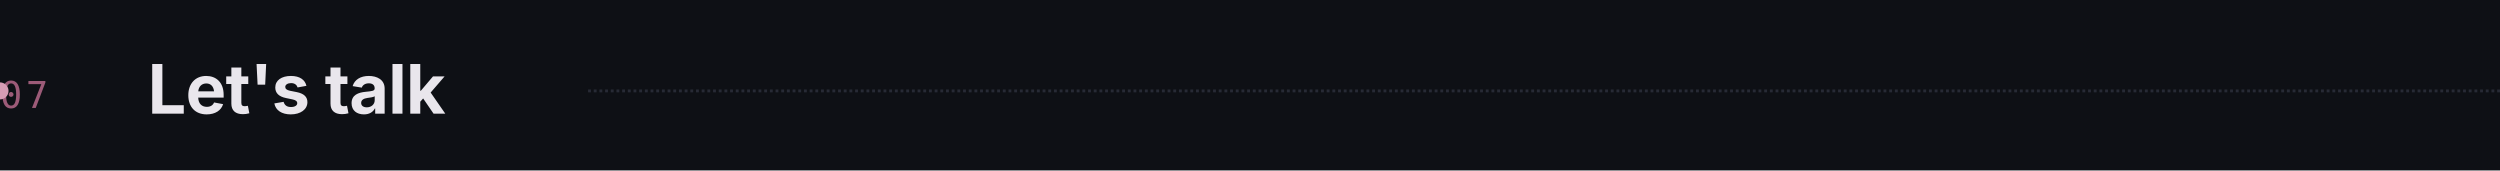
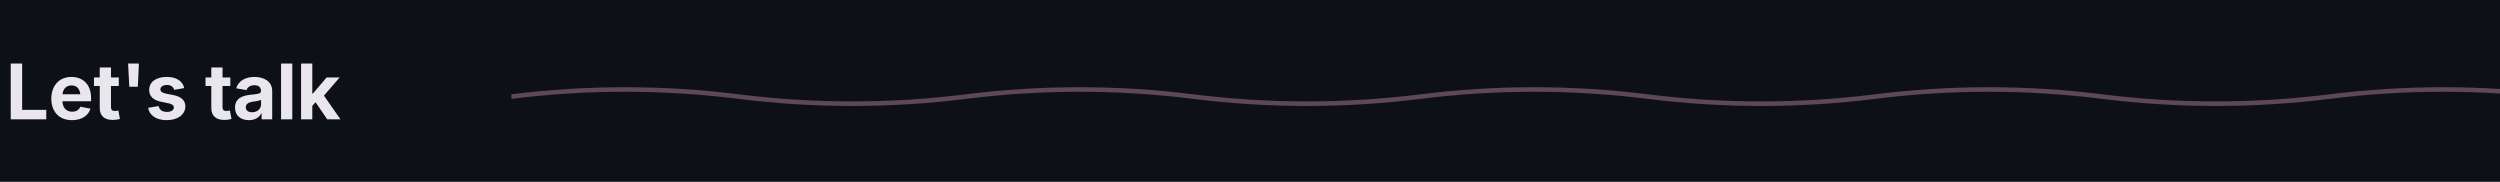
- <svg xmlns="http://www.w3.org/2000/svg" width="880" height="60" viewBox="0 0 880 60" role="img" aria-label="07 Let's talk">
-   <style>.sans{font-family:'Inter','Segoe UI','Helvetica Neue',-apple-system,BlinkMacSystemFont,Roboto,Arial,sans-serif}.mono{font-family:ui-monospace,'SFMono-Regular','JetBrains Mono',Menlo,Consolas,monospace}.fg{fill:#E9E6EC}.muted{fill:#8F93A3}.pink{fill:#E6B8CB}.rose{fill:#D69DB5}.hi{fill:#9C5B78}@keyframes up{from{opacity:0;transform:translateY(10px)}to{opacity:1;transform:none}}.up{opacity:0;animation:up .8s cubic-bezier(.2,.7,.2,1) forwards}@keyframes pulse{0%,100%{opacity:1}50%{opacity:.25}}.pulse{animation:pulse 2.4s ease-in-out infinite}@keyframes float{0%,100%{transform:translateY(0)}50%{transform:translateY(-4px)}}.float{animation:float 4s ease-in-out infinite}@media (prefers-reduced-motion:reduce){.up{opacity:1;animation:none}.pulse,.float{animation:none}}.n{font-size:13px;letter-spacing:.1em}.t{font-size:24px;font-weight:700;letter-spacing:-.01em}</style>
-   <rect width="880" height="60" fill="#0E1015" />
-   <text x="0" y="38" class="mono n hi">07</text>
-   <text x="52" y="40" class="sans t fg">Let's talk</text>
-   <line x1="206" y1="32" x2="880" y2="32" stroke="#272A35" pathLength="1" stroke-dasharray="1" stroke-dashoffset="1">
-     <animate attributeName="stroke-dashoffset" from="1" to="0" dur="1.2s" fill="freeze" />
-   </line>
-   <circle cy="32" r="3" fill="#D69DB5">
-     <animate attributeName="cx" values="206;876;206" dur="9s" repeatCount="indefinite" calcMode="spline" keyTimes="0;.5;1" keySplines=".5 0 .5 1;.5 0 .5 1" />
-   </circle>
+ <svg xmlns="http://www.w3.org/2000/svg" width="880" height="64" viewBox="0 0 880 64" role="img" aria-label="Let's talk">
+   <style>.sans{font-family:'Inter','Segoe UI','Helvetica Neue',-apple-system,BlinkMacSystemFont,Roboto,Arial,sans-serif}.mono{font-family:ui-monospace,'SFMono-Regular','JetBrains Mono',Menlo,Consolas,monospace}.fg{fill:#E9E6EC}.muted{fill:#8F93A3}.pink{fill:#E6B8CB}.rose{fill:#D69DB5}@keyframes up{from{opacity:0;transform:translateY(10px)}to{opacity:1;transform:none}}.up{opacity:0;animation:up .9s cubic-bezier(.2,.7,.2,1) forwards}@keyframes float{0%,100%{transform:translateY(0)}50%{transform:translateY(-4px)}}.float{animation:float 5s ease-in-out infinite}@media (prefers-reduced-motion:reduce){.up{opacity:1;animation:none}.float{animation:none}}.t{font-size:27px;font-weight:700;letter-spacing:-.01em}</style>
+   <defs>
+     <clipPath id="c">
+       <rect x="180" y="0" width="700" height="64" />
+     </clipPath>
+   </defs>
+   <rect width="880" height="64" fill="#0D1117" />
+   <text x="2" y="42" class="sans t fg">Let's talk</text>
+   <g clip-path="url(#c)">
+     <path d="M20 34 Q60.0 29 100.0 34 T180.0 34 T260.0 34 T340.0 34 T420.0 34 T500.0 34 T580.0 34 T660.0 34 T740.0 34 T820.0 34 T900.0 34 T980.0 34 T1060.0 34 T1140.0 34 T1220.0 34 T1300.0 34 T1380.0 34 T1460.0 34" fill="none" stroke="#D69DB5" stroke-opacity=".4" stroke-width="1.6" stroke-linecap="round">
+       <animateTransform attributeName="transform" type="translate" from="0 0" to="160 0" dur="7s" repeatCount="indefinite" />
+     </path>
+   </g>
</svg>
